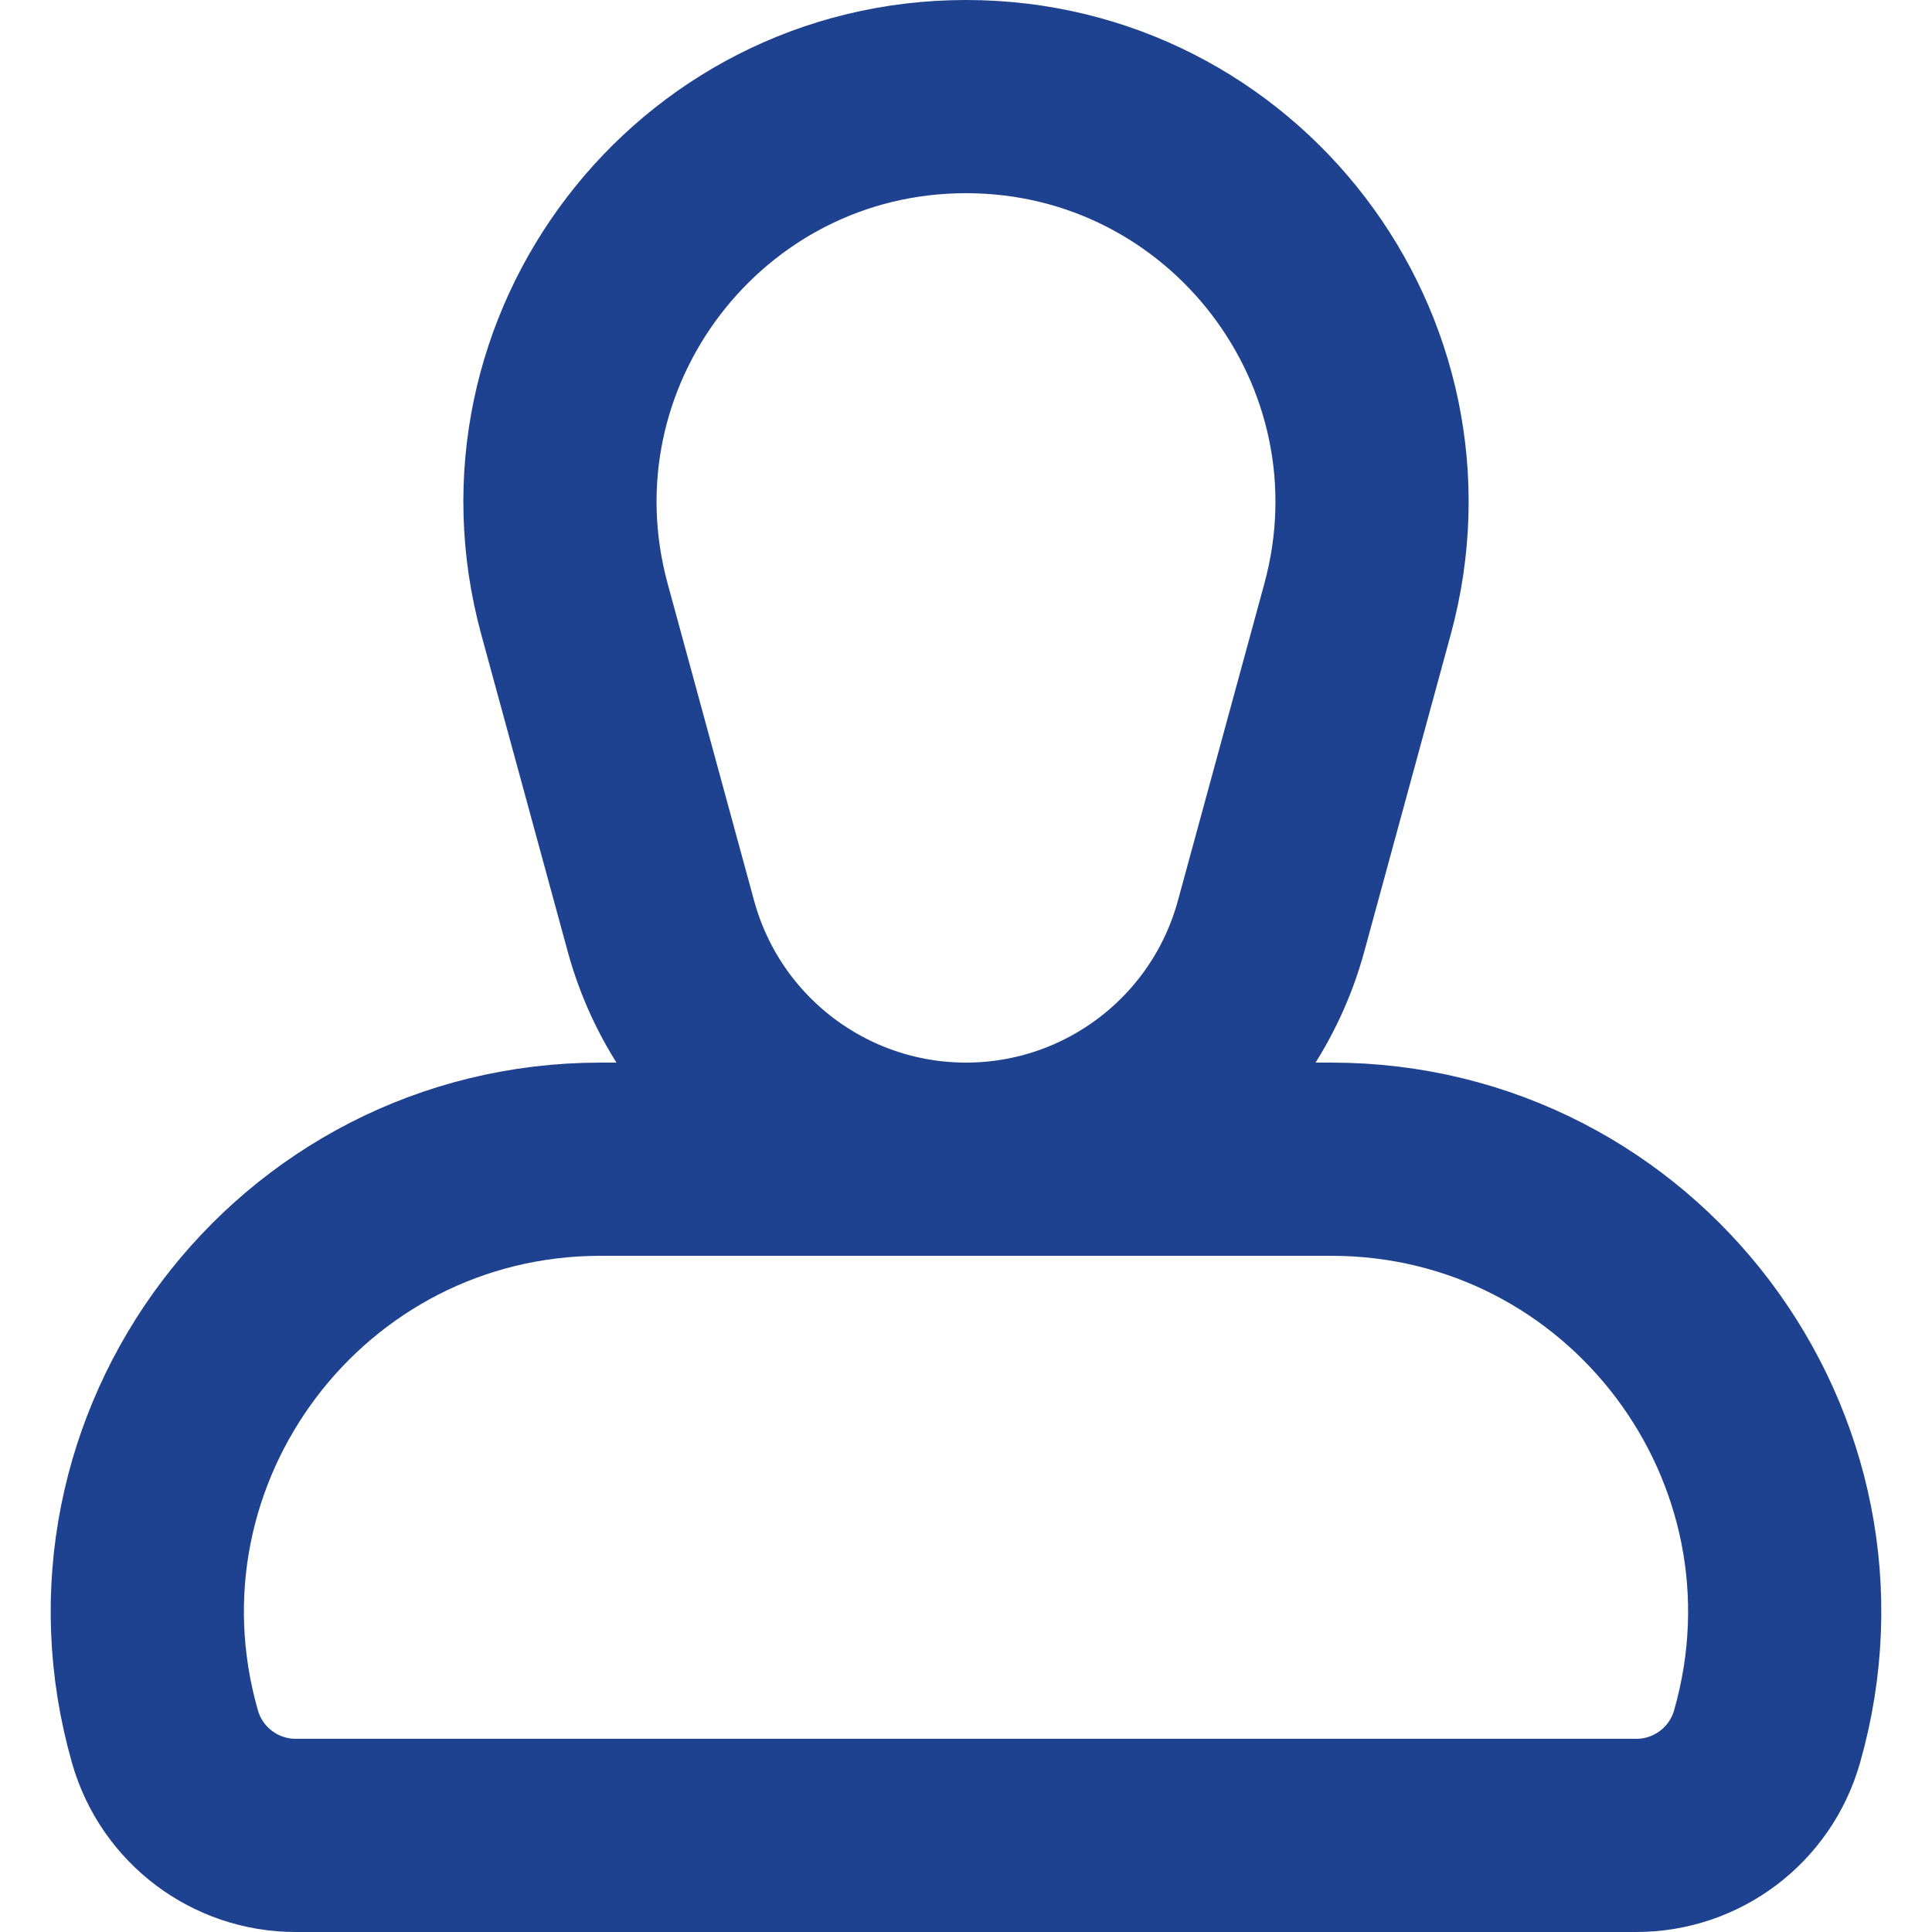
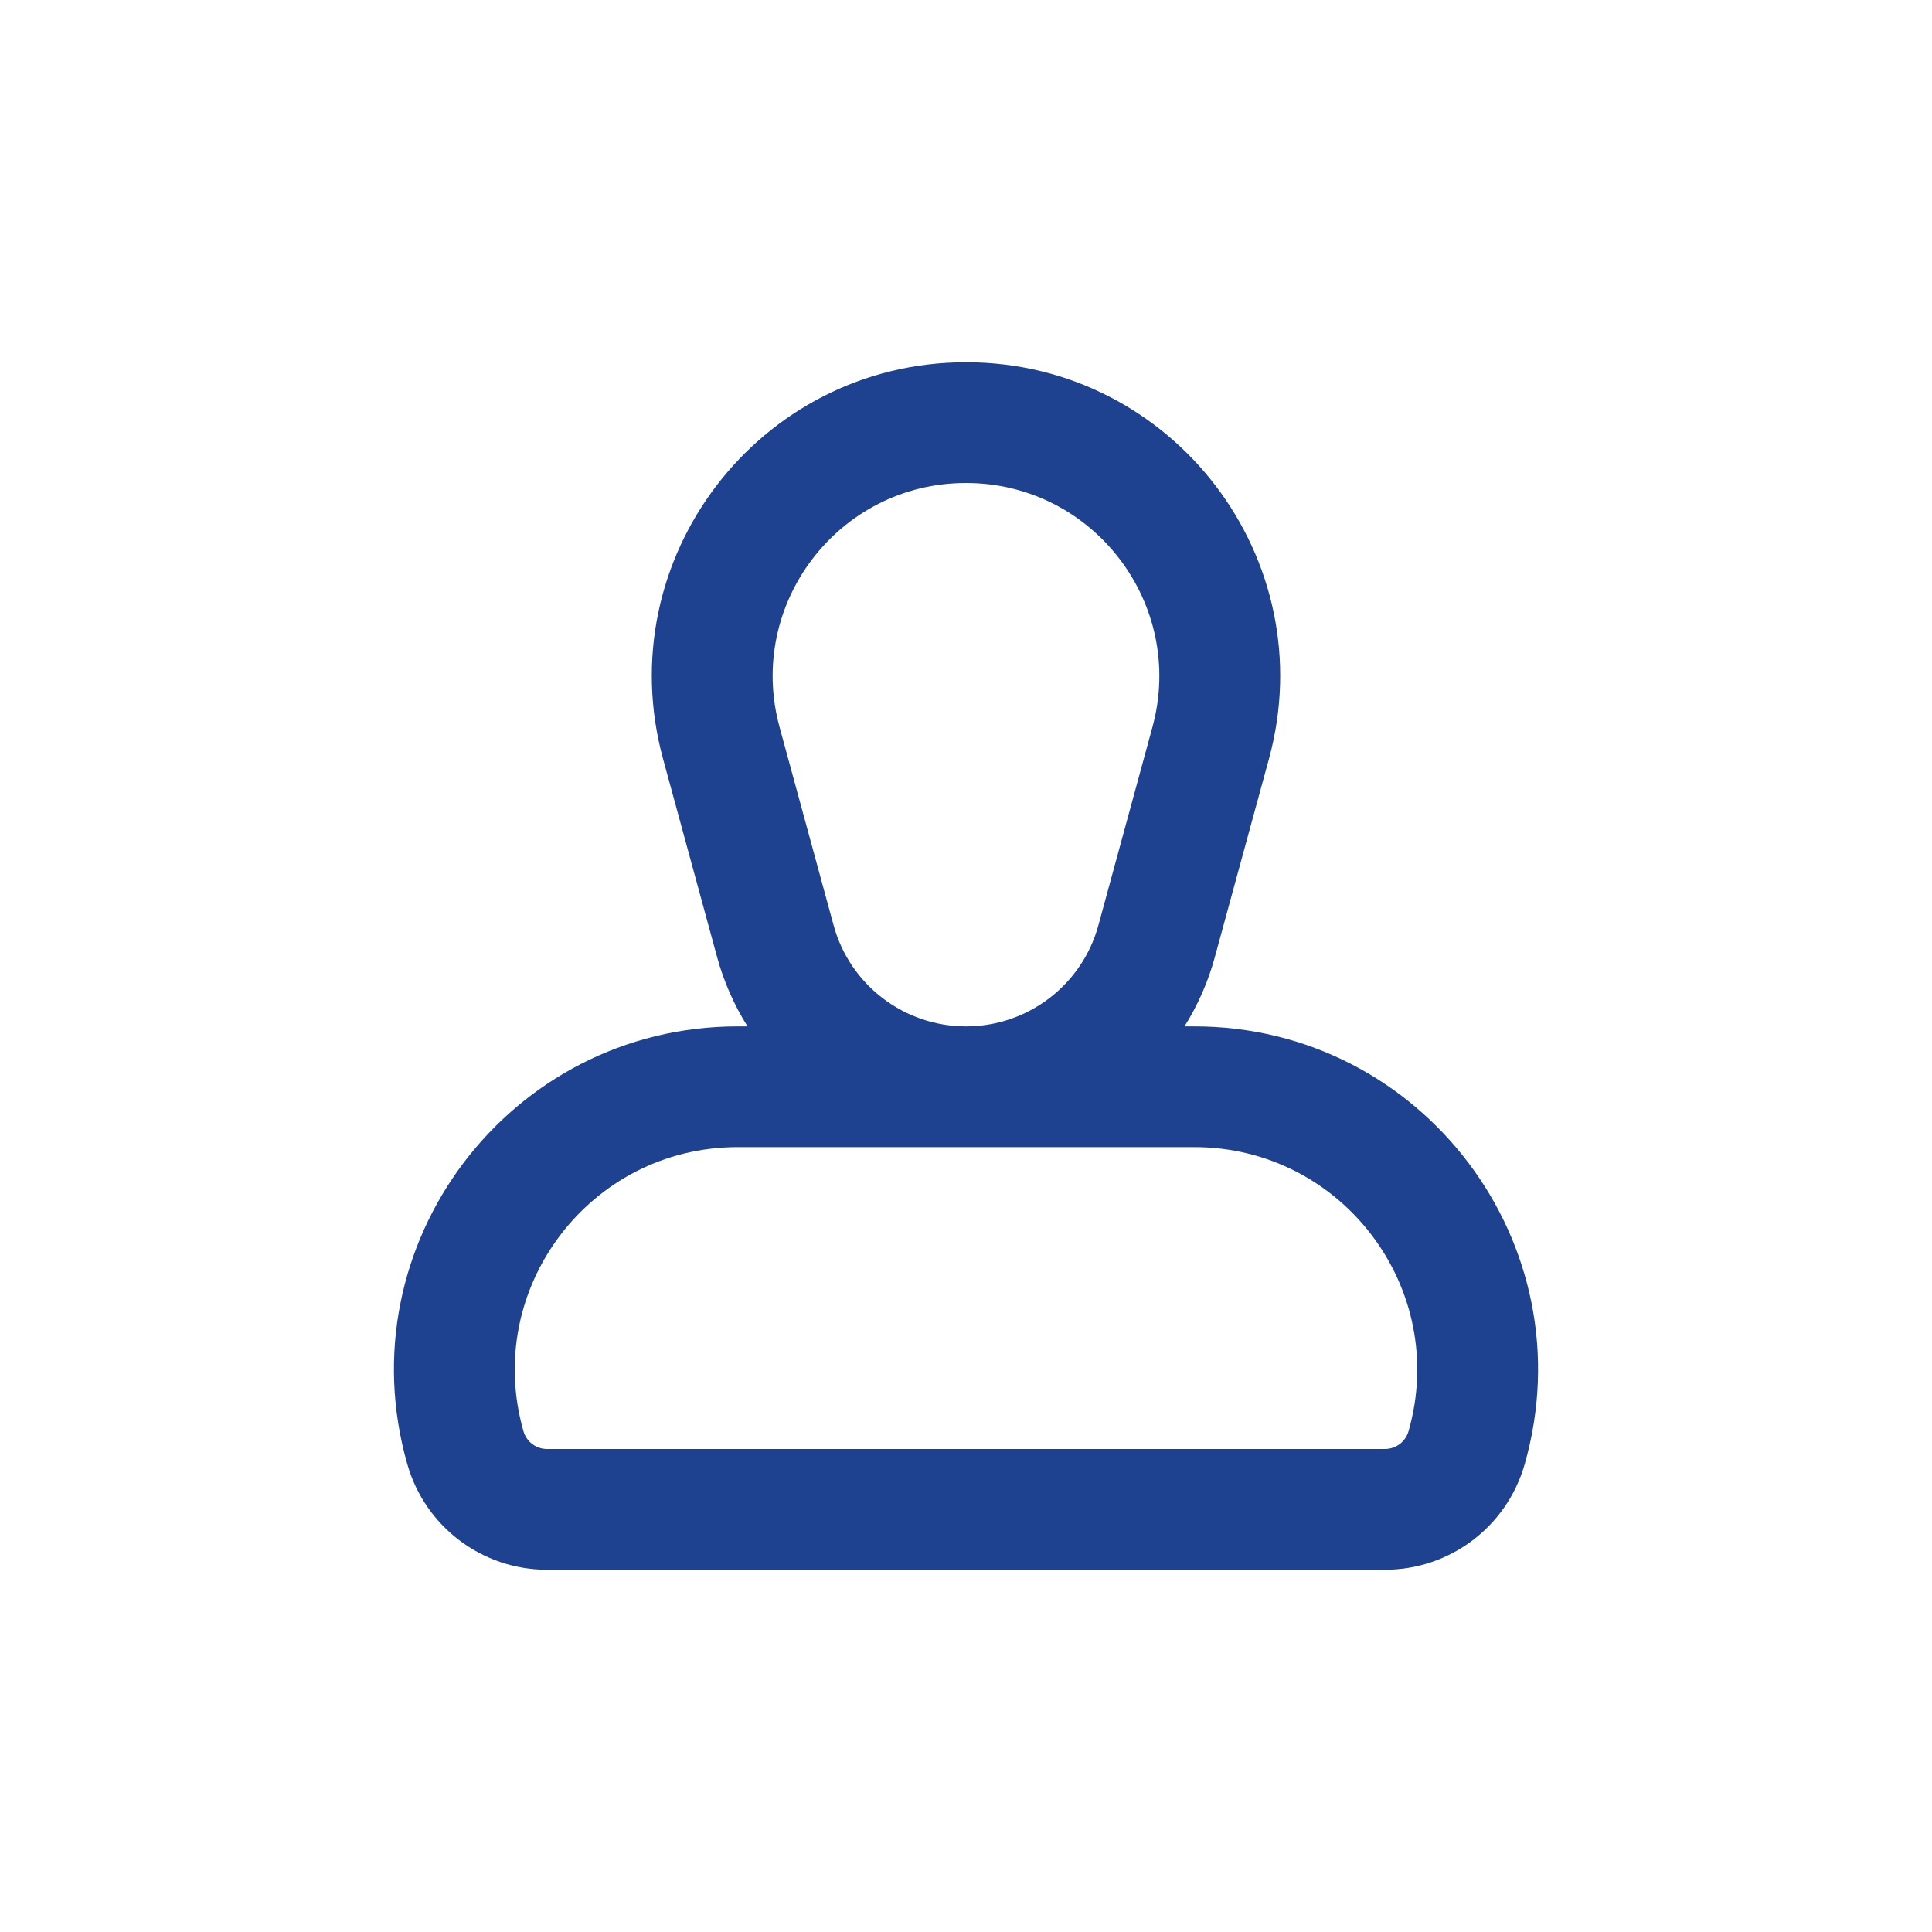
- <svg xmlns="http://www.w3.org/2000/svg" width="20" height="20" viewBox="0 0 20 20" fill="none">
-   <path d="M18.292 17.979V17.979C18.119 18.584 17.567 19 16.939 19H3.061C2.433 19 1.881 18.584 1.708 17.979V17.979C0.852 14.983 3.102 12 6.219 12H13.781C16.898 12 19.148 14.983 18.292 17.979ZM13.158 9.588L14.053 6.306C14.782 3.634 12.77 1 10 1V1C7.23 1 5.218 3.634 5.947 6.306L6.842 9.588C7.231 11.012 8.524 12 10 12V12C11.476 12 12.769 11.012 13.158 9.588Z" stroke="#1E428F" stroke-width="2" />
+ <svg xmlns="http://www.w3.org/2000/svg" width="32" height="32" viewBox="0 0 32 32" fill="none">
+   <path fill-rule="evenodd" clip-rule="evenodd" d="M16 8C13.889 8 12.357 10.007 12.912 12.043L13.807 15.325C14.077 16.314 14.975 17 16 17C17.025 17 17.923 16.314 18.193 15.325L19.088 12.043C19.643 10.007 18.11 8 16 8ZM19.619 17C19.838 16.651 20.01 16.265 20.122 15.851L21.018 12.569C21.92 9.261 19.429 6 16 6C12.571 6 10.08 9.261 10.982 12.569L11.877 15.851C11.99 16.265 12.162 16.651 12.381 17H12.219C8.438 17 5.708 20.619 6.747 24.254C7.042 25.288 7.987 26 9.061 26H22.939C24.013 26 24.958 25.288 25.253 24.254C26.292 20.619 23.562 17 19.781 17H19.619ZM12.219 19C9.767 19 7.996 21.347 8.67 23.705C8.72 23.88 8.88 24 9.061 24H22.939C23.12 24 23.28 23.88 23.33 23.705C24.004 21.347 22.233 19 19.781 19H12.219Z" fill="#1E428F" />
</svg>
